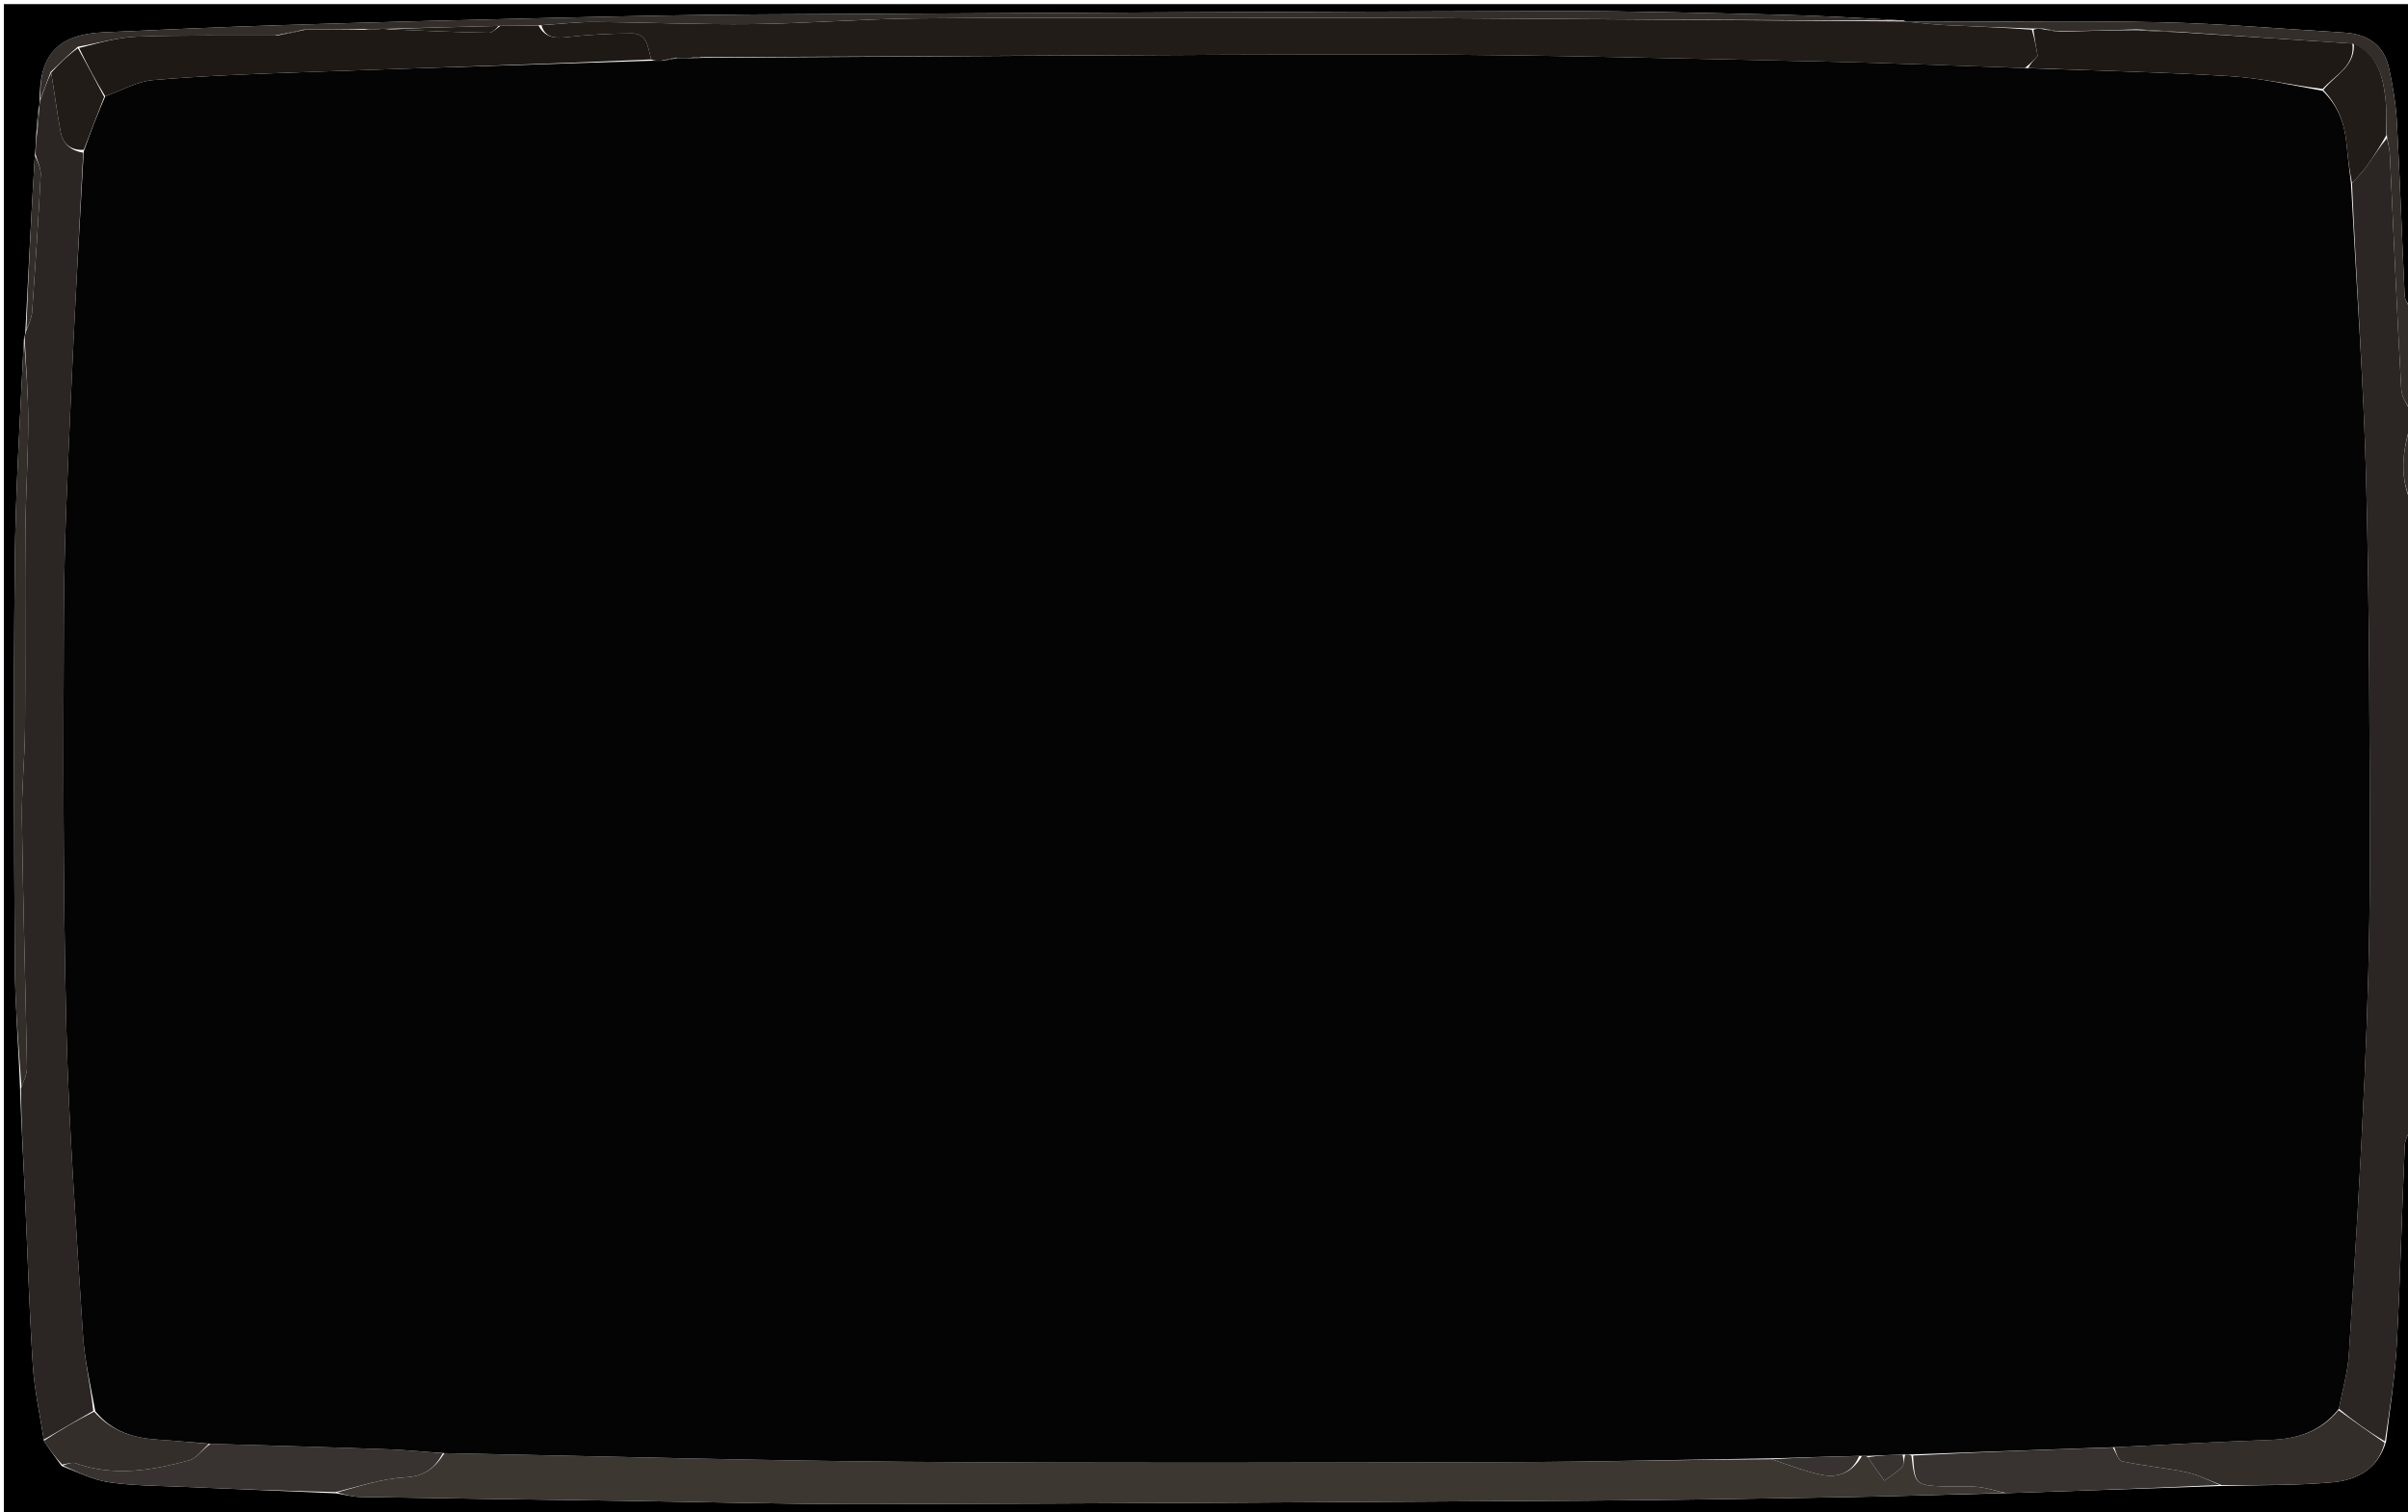
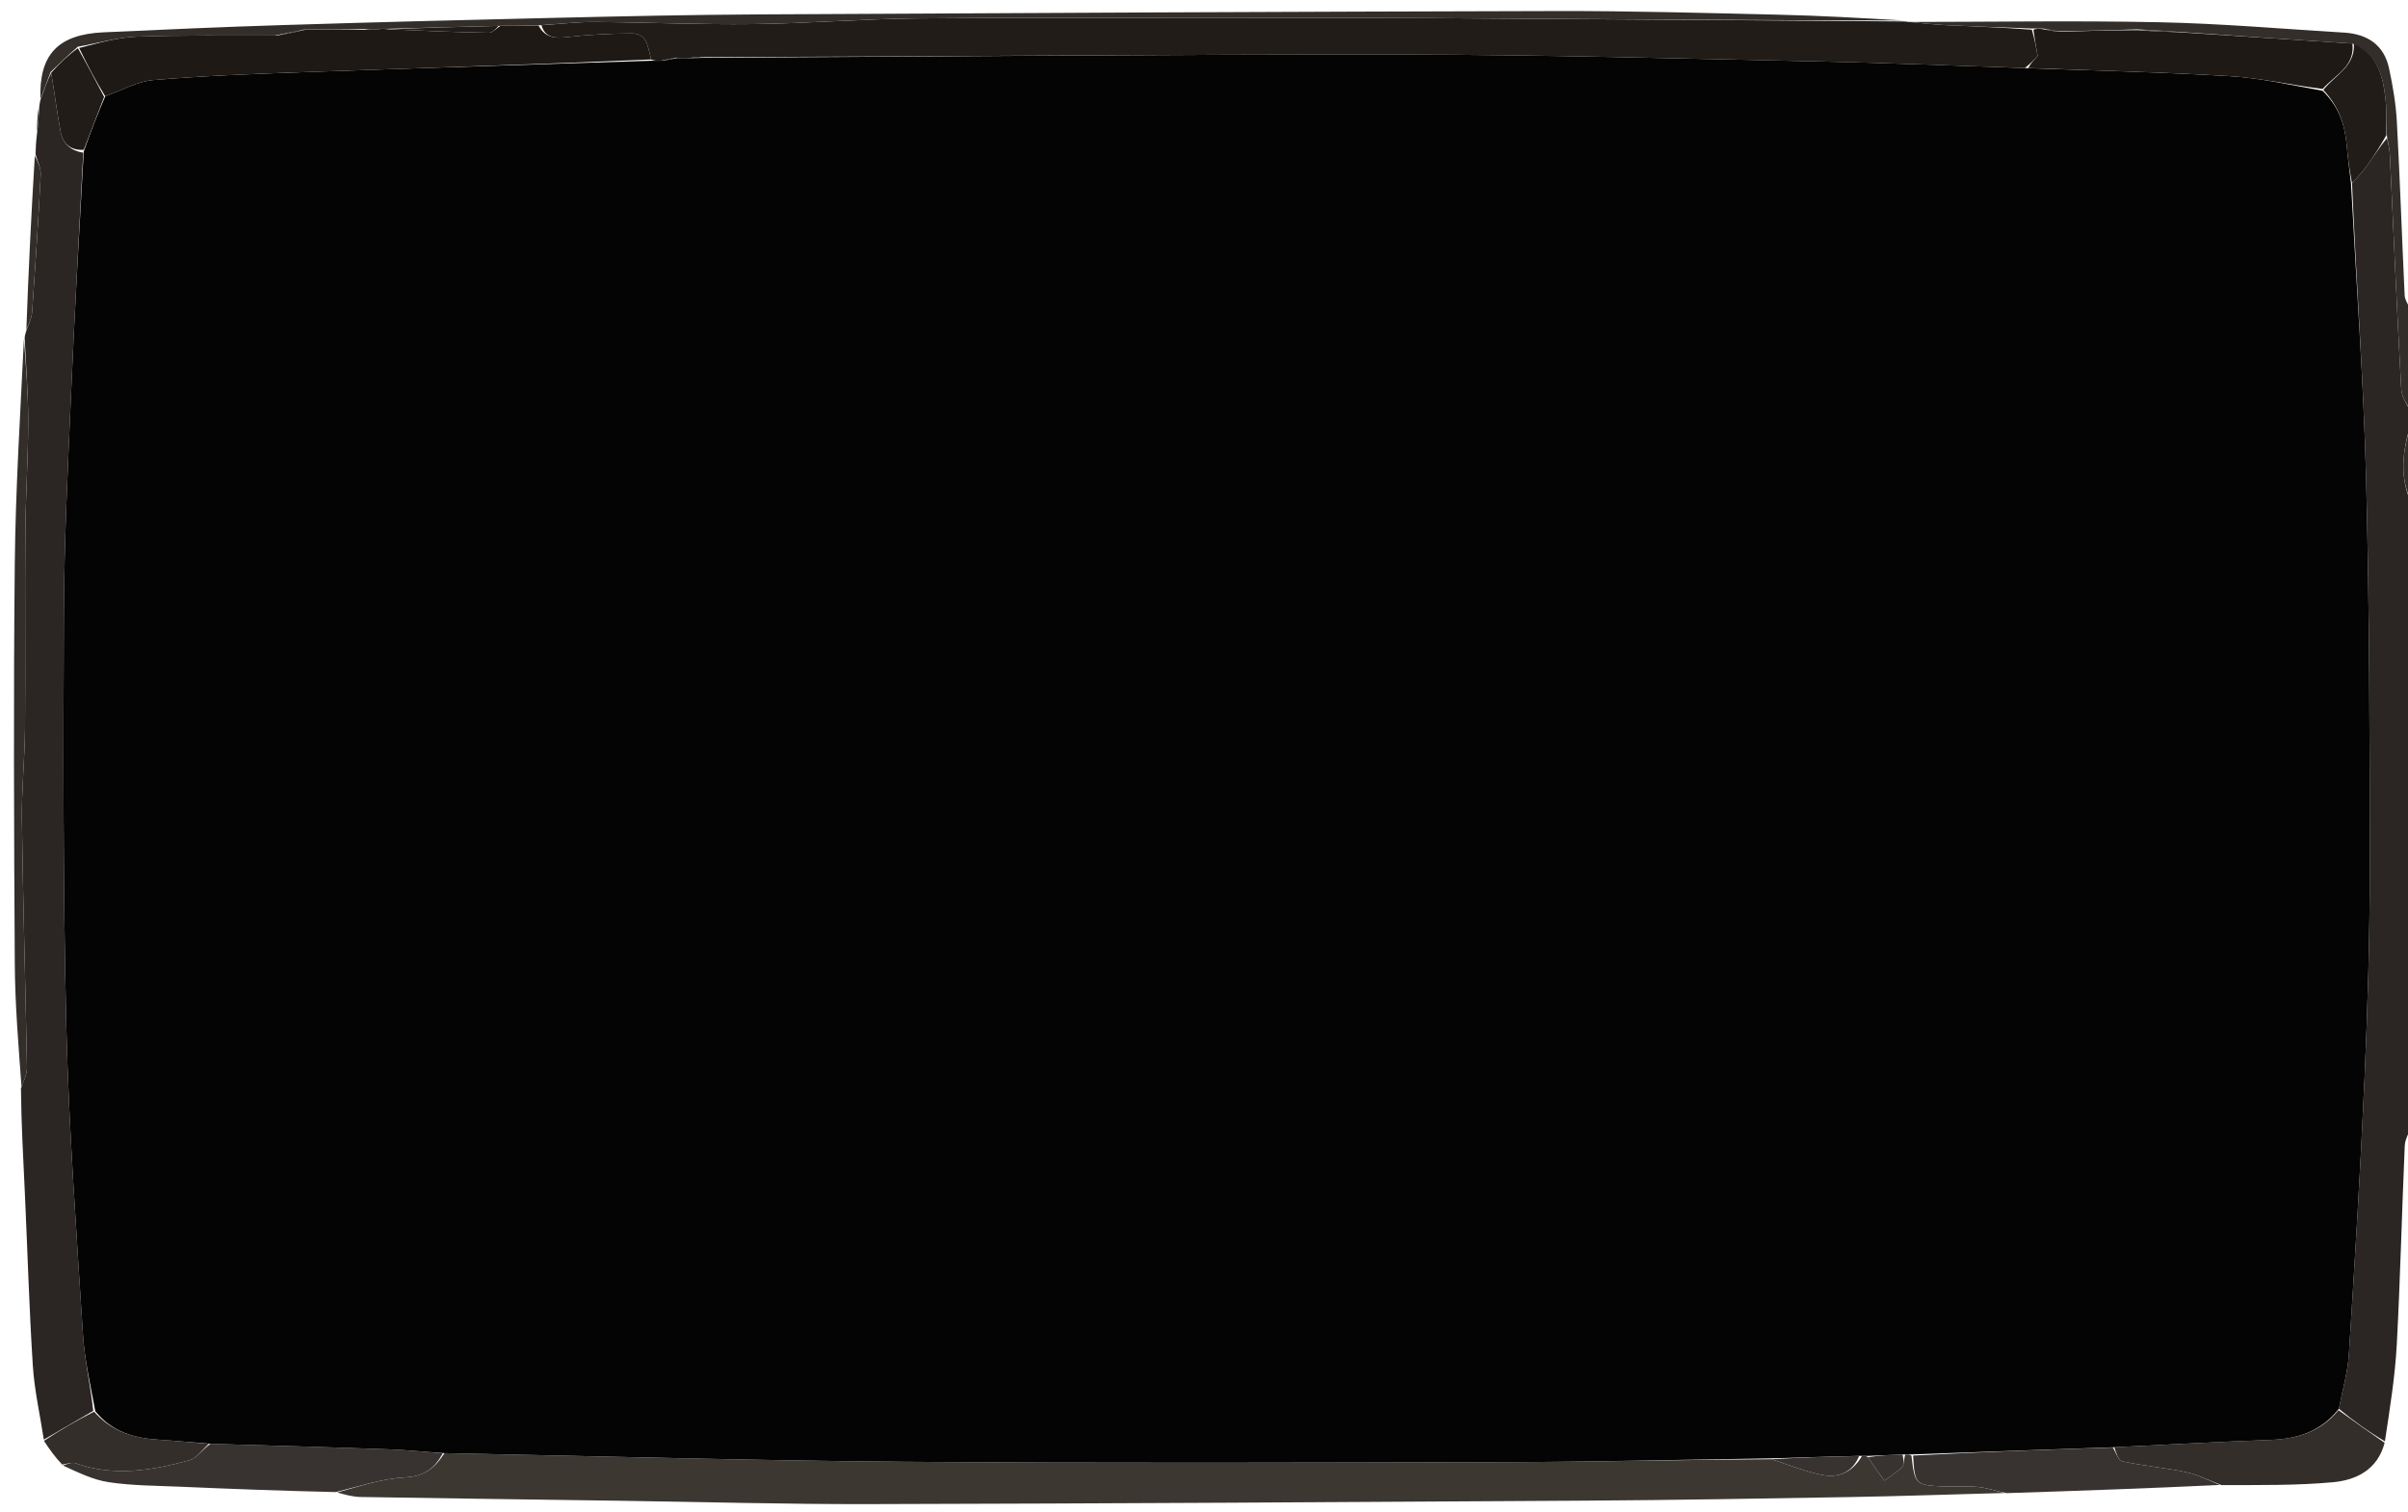
<svg xmlns="http://www.w3.org/2000/svg" version="1.1" id="Layer_1" x="0px" y="0px" width="100%" viewBox="0 0 669 420" enable-background="new 0 0 669 420" xml:space="preserve">
-   <path fill="#000000" opacity="1" stroke="none" d=" M670,313   C670,348.992 670,384.984 670,420.982   C447.057,420.988 224.115,420.988 1.086,420.988   C1.086,281.088 1.086,141.177 1.086,1.133   C224,1.133 447,1.133 670,1.133   C670,29.08 670,57.074 669.656,85.354   C668.88,84.433 668.125,83.24 668.067,82.015   C667.311,65.934 666.771,49.843 665.902,33.769   C665.635,28.836 664.778,23.897 663.752,19.053   C662.351,12.438 657.682,9.449 651.202,9.057   C634.146,8.026 617.098,6.54 600.026,6.183   C576.748,5.696 553.451,6.088 529.952,6.061   C529.741,6.019 529.314,5.97 528.958,5.71   C516.985,4.978 505.373,4.341 493.753,4.072   C473.298,3.598 452.837,3.02 432.38,3.067   C358.462,3.236 284.543,3.599 210.626,4.001   C191.703,4.104 172.78,4.528 153.861,4.963   C128.768,5.539 103.676,6.186 78.588,6.966   C61.983,7.481 45.385,8.214 28.789,8.976   C16.002,9.564 10.81,15.213 11.048,28.224   C10.965,28.999 10.927,29.443 10.689,30.228   C10.358,32.698 10.228,34.827 10.061,37.378   C9.975,39.495 9.927,41.189 9.676,43.246   C8.676,59.727 7.88,75.844 7.034,92.275   C6.941,93.01 6.897,93.43 6.646,94.222   C5.625,115.335 4.316,136.07 4.105,156.818   C3.729,193.773 3.885,230.737 4.107,267.695   C4.176,279.275 5.172,290.85 5.58,302.76   C5.914,312.491 6.461,321.886 6.897,331.287   C7.64,347.333 8.094,363.397 9.118,379.425   C9.56,386.326 11.122,393.156 12.211,400.359   C13.807,402.822 15.367,404.944 17.135,407.344   C21.627,409.083 25.813,411.201 30.218,411.855   C36.724,412.822 43.382,412.817 49.981,413.103   C64.33,413.724 78.683,414.268 93.44,414.95   C95.967,415.369 98.083,415.925 100.208,415.96   C124.328,416.356 148.449,416.67 172.57,417.012   C195.525,417.338 218.481,417.994 241.436,417.939   C307.867,417.779 374.298,417.391 440.728,416.974   C465.184,416.821 489.639,416.401 514.092,415.977   C528.387,415.728 542.676,415.23 557.437,414.889   C577.589,414.239 597.272,413.544 617.424,412.894   C627.998,412.632 638.144,412.782 648.191,411.856   C654.799,411.247 660.618,408.229 662.899,400.611   C663.978,391.315 665.41,382.446 665.887,373.526   C666.869,355.131 667.293,336.707 668.101,318.301   C668.18,316.51 669.341,314.766 670,313  z" />
-   <path fill="#2B2623" opacity="1" stroke="none" d=" M670,312.531   C669.341,314.766 668.18,316.51 668.101,318.301   C667.293,336.707 666.869,355.131 665.887,373.526   C665.41,382.446 663.978,391.315 662.581,400.496   C658.017,397.803 653.85,394.82 649.786,391.451   C650.812,386.163 652.255,381.295 652.571,376.356   C654.206,350.775 655.788,325.187 656.925,299.581   C657.797,279.96 658.386,260.308 658.382,240.669   C658.374,204.882 658.289,169.083 657.366,133.311   C656.659,105.869 654.616,78.461 653.445,50.869   C654.998,49.195 656.379,47.766 657.524,46.168   C659.432,43.502 661.189,40.727 663.147,38.386   C663.509,40.077 663.875,41.373 663.938,42.684   C664.986,64.526 665.916,86.374 667.131,108.207   C667.259,110.517 669.005,112.738 670,115   C670,115.75 670,116.5 669.744,117.898   C667.311,125.753 666.687,132.924 670,140   C670,197.354 670,254.708 670,312.531  z" />
-   <path fill="#332E2A" opacity="1" stroke="none" d=" M670,114.531   C669.005,112.738 667.259,110.517 667.131,108.207   C665.916,86.374 664.986,64.526 663.938,42.684   C663.875,41.373 663.509,40.077 663.142,37.923   C662.938,33.942 663.101,30.787 662.767,27.685   C662.08,21.297 660.625,15.225 653.551,12.104   C637.103,11.007 621.075,9.972 604.659,8.812   C600.864,8.513 597.457,8.338 593.612,8.159   C586.152,8.383 579.13,8.61 571.777,8.714   C570.294,8.378 569.143,8.164 567.617,7.941   C566.493,7.933 565.744,7.935 564.548,7.922   C556.376,7.616 548.646,7.377 540.923,7.008   C537.33,6.837 533.749,6.412 530.163,6.103   C553.451,6.088 576.748,5.696 600.026,6.183   C617.098,6.54 634.146,8.026 651.202,9.057   C657.682,9.449 662.351,12.438 663.752,19.053   C664.778,23.897 665.635,28.836 665.902,33.769   C666.771,49.843 667.311,65.934 668.067,82.015   C668.125,83.24 668.88,84.433 669.656,85.82   C670,95.354 670,104.708 670,114.531  z" />
-   <path fill="#332E2A" opacity="1" stroke="none" d=" M670,139.531   C666.687,132.924 667.311,125.753 669.744,118.273   C670,125.021 670,132.042 670,139.531  z" />
-   <path fill="#3C3731" opacity="1" stroke="none" d=" M556.968,414.844   C542.676,415.23 528.387,415.728 514.092,415.977   C489.639,416.401 465.184,416.821 440.728,416.974   C374.298,417.391 307.867,417.779 241.436,417.939   C218.481,417.994 195.525,417.338 172.57,417.012   C148.449,416.67 124.328,416.356 100.208,415.96   C98.083,415.925 95.967,415.369 93.679,414.698   C99.858,412.984 106.163,410.848 112.563,410.512   C117.875,410.234 120.773,407.982 123.486,403.783   C166.397,404.592 208.838,405.847 251.285,406.175   C307.056,406.606 362.832,406.419 418.605,406.273   C443.075,406.209 467.543,405.592 492.247,405.464   C497.024,407.106 501.494,408.863 506.129,409.812   C510.741,410.756 514.657,409.12 517.276,404.593   C518.057,404.547 518.506,404.544 518.985,404.895   C520.519,407.303 522.022,409.358 523.524,411.413   C525.201,410.15 527.059,409.057 528.472,407.547   C529.11,406.865 528.863,405.354 529.345,404.187   C530.111,404.161 530.55,404.167 531.051,404.502   C531.986,412.485 532.139,412.674 539.945,413.031   C543.098,413.175 546.283,412.859 549.414,413.16   C551.963,413.405 554.452,414.26 556.968,414.844  z" />
-   <path fill="#2B2623" opacity="1" stroke="none" d=" M12.176,400.019   C11.122,393.156 9.56,386.326 9.118,379.425   C8.094,363.397 7.64,347.333 6.897,331.287   C6.461,321.886 5.914,312.491 5.821,302.448   C6.672,300.09 7.532,298.369 7.501,296.665   C7.079,273.719 6.398,250.777 6.091,227.829   C5.977,219.362 6.884,210.886 6.952,202.411   C7.098,184.301 6.898,166.189 7.042,148.079   C7.124,137.773 7.823,127.47 7.836,117.166   C7.845,109.395 7.205,101.623 6.853,93.851   C6.897,93.43 6.941,93.01 7.271,92.002   C8.029,89.859 8.811,88.323 8.922,86.74   C9.818,74.016 10.662,61.287 11.311,48.548   C11.406,46.689 10.384,44.773 9.879,42.883   C9.927,41.189 9.975,39.495 10.285,37.133   C10.661,34.272 10.775,32.08 10.889,29.887   C10.927,29.443 10.965,28.999 11.188,27.909   C12.269,24.844 13.164,22.425 14.22,20.209   C15.187,25.86 15.825,31.341 16.865,36.744   C17.481,39.947 19.682,41.871 23.128,42.437   C21.977,65.005 20.701,87.096 19.75,109.202   C18.863,129.824 17.826,150.459 17.734,171.092   C17.565,209.05 17.51,247.023 18.421,284.965   C19.109,313.574 21.24,342.154 23.04,370.728   C23.486,377.82 25.136,384.836 25.905,392.03   C21.11,394.789 16.643,397.404 12.176,400.019  z" />
-   <path fill="#211C17" opacity="1" stroke="none" d=" M529.952,6.061   C533.749,6.412 537.33,6.837 540.923,7.008   C548.646,7.377 556.376,7.616 564.489,8.252   C565.279,10.863 565.682,13.13 566.111,15.542   C565.186,16.539 564.102,17.709 562.551,18.894   C543.124,18.281 524.168,17.459 505.202,17.066   C466.755,16.269 428.303,15.201 389.852,15.158   C324.907,15.086 259.962,15.725 194.856,15.89   C193.792,15.832 192.888,15.949 191.595,16.083   C190.17,16.11 189.133,16.121 187.82,16.028   C186.372,16.242 185.198,16.559 183.647,16.882   C182.513,16.885 181.756,16.882 180.91,16.518   C179.999,13.157 179.861,9.293 175.614,9.298   C169.544,9.305 163.445,9.634 157.415,10.323   C154.036,10.709 151.467,10.468 150.425,7.012   C155.66,6.659 160.475,6.08 165.286,6.112   C179.93,6.209 194.575,6.865 209.213,6.693   C224.346,6.515 239.467,5.283 254.6,5.117   C280.728,4.83 306.861,5.004 332.992,4.999   C354.644,4.994 376.296,4.914 397.947,5.037   C441.737,5.287 485.525,5.652 529.314,5.97   C529.314,5.97 529.741,6.019 529.952,6.061  z" />
-   <path fill="#332E2A" opacity="1" stroke="none" d=" M528.958,5.71   C485.525,5.652 441.737,5.287 397.947,5.037   C376.296,4.914 354.644,4.994 332.992,4.999   C306.861,5.004 280.728,4.83 254.6,5.117   C239.467,5.283 224.346,6.515 209.213,6.693   C194.575,6.865 179.93,6.209 165.286,6.112   C160.475,6.08 155.66,6.659 150.015,7.016   C145.781,7.124 142.38,7.174 138.514,7.191   C128.034,7.44 118.019,7.723 107.669,8.005   C106.888,8.011 106.441,8.017 105.579,8.012   C103.782,8.021 102.399,8.042 100.548,8.06   C95.031,8.116 89.983,8.175 84.527,8.203   C81.687,8.745 79.252,9.319 76.379,9.878   C63.323,9.926 50.697,9.719 38.096,10.178   C32.696,10.375 27.346,11.96 21.624,12.988   C18.869,15.377 16.464,17.692 14.06,20.007   C13.164,22.425 12.269,24.844 11.233,27.578   C10.81,15.213 16.002,9.564 28.789,8.976   C45.385,8.214 61.983,7.481 78.588,6.966   C103.676,6.186 128.768,5.539 153.861,4.963   C172.78,4.528 191.703,4.104 210.626,4.001   C284.543,3.599 358.462,3.236 432.38,3.067   C452.837,3.02 473.298,3.598 493.753,4.072   C505.373,4.341 516.985,4.978 528.958,5.71  z" />
-   <path fill="#383330" opacity="1" stroke="none" d=" M123.02,403.815   C120.773,407.982 117.875,410.234 112.563,410.512   C106.163,410.848 99.858,412.984 93.272,414.592   C78.683,414.268 64.33,413.724 49.981,413.103   C43.382,412.817 36.724,412.822 30.218,411.855   C25.813,411.201 21.627,409.083 17.48,407.222   C18.755,406.726 20.03,406.24 21.008,406.588   C31.636,410.377 42.152,408.588 52.538,405.783   C54.626,405.22 56.209,402.785 58.489,401.185   C75.361,401.668 91.769,402.131 108.172,402.723   C113.128,402.902 118.071,403.441 123.02,403.815  z" />
-   <path fill="#332E2A" opacity="1" stroke="none" d=" M649.682,391.837   C653.85,394.82 658.017,397.803 662.503,400.901   C660.618,408.229 654.799,411.247 648.191,411.856   C638.144,412.782 627.998,412.632 617.195,412.662   C613.44,411.244 610.467,409.705 607.31,409.048   C601.461,407.831 595.466,407.308 589.626,406.056   C588.518,405.818 587.848,403.538 587.41,402.136   C602.127,401.401 616.405,400.617 630.693,400.104   C638.196,399.834 644.778,397.87 649.682,391.837  z" />
-   <path fill="#383330" opacity="1" stroke="none" d=" M586.975,402.2   C587.848,403.538 588.518,405.818 589.626,406.056   C595.466,407.308 601.461,407.831 607.31,409.048   C610.467,409.705 613.44,411.244 616.725,412.617   C597.272,413.544 577.589,414.239 557.437,414.889   C554.452,414.26 551.963,413.405 549.414,413.16   C546.283,412.859 543.098,413.175 539.945,413.031   C532.139,412.674 531.986,412.485 531.505,404.446   C550.256,403.441 568.615,402.82 586.975,402.2  z" />
-   <path fill="#332E2A" opacity="1" stroke="none" d=" M6.646,94.222   C7.205,101.623 7.845,109.395 7.836,117.166   C7.823,127.47 7.124,137.773 7.042,148.079   C6.898,166.189 7.098,184.301 6.952,202.411   C6.884,210.886 5.977,219.362 6.091,227.829   C6.398,250.777 7.079,273.719 7.501,296.665   C7.532,298.369 6.672,300.09 5.985,302.115   C5.172,290.85 4.176,279.275 4.107,267.695   C3.885,230.737 3.729,193.773 4.105,156.818   C4.316,136.07 5.625,115.335 6.646,94.222  z" />
-   <path fill="#332E2A" opacity="1" stroke="none" d=" M58.024,401.214   C56.209,402.785 54.626,405.22 52.538,405.783   C42.152,408.588 31.636,410.377 21.008,406.588   C20.03,406.24 18.755,406.726 17.272,406.945   C15.367,404.944 13.807,402.822 12.211,400.359   C16.643,397.404 21.11,394.789 26.142,392.254   C31.204,397.971 37.422,399.634 44.242,400.049   C48.843,400.329 53.43,400.818 58.024,401.214  z" />
-   <path fill="#332E2A" opacity="1" stroke="none" d=" M9.676,43.246   C10.384,44.773 11.406,46.689 11.311,48.548   C10.662,61.287 9.818,74.016 8.922,86.74   C8.811,88.323 8.029,89.859 7.32,91.689   C7.88,75.844 8.676,59.727 9.676,43.246  z" />
-   <path fill="#332E2A" opacity="1" stroke="none" d=" M10.689,30.228   C10.775,32.08 10.661,34.272 10.323,36.71   C10.228,34.827 10.358,32.698 10.689,30.228  z" />
-   <path fill="#040404" opacity="1" stroke="none" d=" M58.49,401.185   C53.43,400.818 48.843,400.329 44.242,400.049   C37.422,399.634 31.204,397.971 26.47,392.111   C25.136,384.836 23.486,377.82 23.04,370.728   C21.24,342.154 19.109,313.574 18.421,284.965   C17.51,247.023 17.565,209.05 17.734,171.092   C17.826,150.459 18.863,129.824 19.75,109.202   C20.701,87.096 21.977,65.005 23.261,42.091   C25.25,36.491 27.09,31.707 29.24,26.763   C33.891,25.089 38.149,22.617 42.584,22.241   C56.312,21.076 70.102,20.553 83.878,20.063   C116.249,18.914 148.626,17.929 181,16.878   C181.756,16.882 182.513,16.885 183.992,16.875   C185.842,16.617 186.969,16.374 188.096,16.131   C189.133,16.121 190.17,16.11 191.844,16.149   C193.327,16.154 194.172,16.11 195.017,16.065   C259.962,15.725 324.907,15.086 389.852,15.158   C428.303,15.201 466.755,16.269 505.202,17.066   C524.168,17.459 543.124,18.281 563.013,18.925   C582.501,19.64 601.079,20.04 619.612,21.173   C628.142,21.694 636.584,23.649 645.263,25.226   C649.678,29.476 651.445,34.521 651.95,40.16   C652.275,43.793 652.756,47.412 653.166,51.038   C654.616,78.461 656.659,105.869 657.366,133.311   C658.289,169.083 658.374,204.882 658.382,240.669   C658.386,260.308 657.797,279.96 656.925,299.581   C655.788,325.187 654.206,350.775 652.571,376.356   C652.255,381.295 650.812,386.163 649.786,391.451   C644.778,397.87 638.196,399.834 630.693,400.104   C616.405,400.617 602.127,401.401 587.41,402.136   C568.615,402.82 550.256,403.441 531.442,404.118   C530.55,404.167 530.111,404.161 528.889,404.149   C525.055,404.275 522.005,404.409 518.954,404.542   C518.506,404.544 518.057,404.547 516.846,404.53   C508.059,404.748 500.035,404.987 492.012,405.225   C467.543,405.592 443.075,406.209 418.605,406.273   C362.832,406.419 307.056,406.606 251.285,406.175   C208.838,405.847 166.397,404.592 123.486,403.783   C118.071,403.441 113.128,402.902 108.172,402.723   C91.769,402.131 75.361,401.668 58.49,401.185  z" />
-   <path fill="#211C17" opacity="1" stroke="none" d=" M653.445,50.869   C652.756,47.412 652.275,43.793 651.95,40.16   C651.445,34.521 649.678,29.476 645.483,24.986   C648.859,20.737 654.309,18.441 653.971,12.165   C660.625,15.225 662.08,21.297 662.767,27.685   C663.101,30.787 662.938,33.942 663.005,37.535   C661.189,40.727 659.432,43.502 657.524,46.168   C656.379,47.766 654.998,49.195 653.445,50.869  z" />
-   <path fill="#1E1915" opacity="1" stroke="none" d=" M653.551,12.104   C654.309,18.441 648.859,20.737 645.286,24.715   C636.584,23.649 628.142,21.694 619.612,21.173   C601.079,20.04 582.501,19.64 563.479,18.91   C564.102,17.709 565.186,16.539 566.111,15.542   C565.682,13.13 565.279,10.863 564.935,8.266   C565.744,7.935 566.493,7.933 567.815,8.152   C569.628,8.527 570.868,8.682 572.109,8.838   C579.13,8.61 586.152,8.383 593.883,8.379   C598.077,8.714 601.562,8.825 605.047,8.936   C621.075,9.972 637.103,11.007 653.551,12.104  z" />
-   <path fill="#211C17" opacity="1" stroke="none" d=" M604.659,8.812   C601.562,8.825 598.077,8.714 594.321,8.383   C597.457,8.338 600.864,8.513 604.659,8.812  z" />
-   <path fill="#211C17" opacity="1" stroke="none" d=" M571.777,8.714   C570.868,8.682 569.628,8.527 568.189,8.161   C569.143,8.164 570.294,8.378 571.777,8.714  z" />
-   <path fill="#383330" opacity="1" stroke="none" d=" M492.247,405.464   C500.035,404.987 508.059,404.748 516.513,404.573   C514.657,409.12 510.741,410.756 506.129,409.812   C501.494,408.863 497.024,407.106 492.247,405.464  z" />
-   <path fill="#383330" opacity="1" stroke="none" d=" M518.985,404.895   C522.005,404.409 525.055,404.275 528.562,404.181   C528.863,405.354 529.11,406.865 528.472,407.547   C527.059,409.057 525.201,410.15 523.524,411.413   C522.022,409.358 520.519,407.303 518.985,404.895  z" />
-   <path fill="#211C17" opacity="1" stroke="none" d=" M28.929,26.923   C27.09,31.707 25.25,36.491 23.278,41.621   C19.682,41.871 17.481,39.947 16.865,36.744   C15.825,31.341 15.187,25.86 14.22,20.209   C16.464,17.692 18.869,15.377 21.64,13.4   C24.314,18.134 26.621,22.528 28.929,26.923  z" />
-   <path fill="#1E1915" opacity="1" stroke="none" d=" M29.24,26.763   C26.621,22.528 24.314,18.134 21.99,13.327   C27.346,11.96 32.696,10.375 38.096,10.178   C50.697,9.719 63.323,9.926 76.811,9.895   C80.1,9.363 82.517,8.798 84.934,8.234   C89.983,8.175 95.031,8.116 100.76,8.264   C102.958,8.323 104.476,8.173 105.995,8.023   C106.441,8.017 106.888,8.011 108.059,8.137   C117.781,8.577 126.778,8.952 135.779,9.099   C136.835,9.117 137.912,7.88 138.979,7.224   C142.38,7.174 145.781,7.124 149.593,7.07   C151.467,10.468 154.036,10.709 157.415,10.323   C163.445,9.634 169.544,9.305 175.614,9.298   C179.861,9.293 179.999,13.157 180.91,16.518   C148.626,17.929 116.249,18.914 83.878,20.063   C70.102,20.553 56.312,21.076 42.584,22.241   C38.149,22.617 33.891,25.089 29.24,26.763  z" />
-   <path fill="#1E1915" opacity="1" stroke="none" d=" M194.856,15.89   C194.172,16.11 193.327,16.154 192.233,16.132   C192.888,15.949 193.792,15.832 194.856,15.89  z" />
-   <path fill="#1E1915" opacity="1" stroke="none" d=" M187.82,16.028   C186.969,16.374 185.842,16.617 184.37,16.867   C185.198,16.559 186.372,16.242 187.82,16.028  z" />
-   <path fill="#211C17" opacity="1" stroke="none" d=" M138.514,7.191   C137.912,7.88 136.835,9.117 135.779,9.099   C126.778,8.952 117.781,8.577 108.394,8.138   C118.019,7.723 128.034,7.44 138.514,7.191  z" />
-   <path fill="#211C17" opacity="1" stroke="none" d=" M84.527,8.203   C82.517,8.798 80.1,9.363 77.25,9.91   C79.252,9.319 81.687,8.745 84.527,8.203  z" />
-   <path fill="#211C17" opacity="1" stroke="none" d=" M105.579,8.012   C104.476,8.173 102.958,8.323 101.228,8.268   C102.399,8.042 103.782,8.021 105.579,8.012  z" />
+   <defs id="defs126" />
+   <path fill="#2B2623" opacity="1" stroke="none" d=" M670,312.531   C669.341,314.766 668.18,316.51 668.101,318.301   C667.293,336.707 666.869,355.131 665.887,373.526   C665.41,382.446 663.978,391.315 662.581,400.496   C658.017,397.803 653.85,394.82 649.786,391.451   C650.812,386.163 652.255,381.295 652.571,376.356   C654.206,350.775 655.788,325.187 656.925,299.581   C657.797,279.96 658.386,260.308 658.382,240.669   C658.374,204.882 658.289,169.083 657.366,133.311   C656.659,105.869 654.616,78.461 653.445,50.869   C654.998,49.195 656.379,47.766 657.524,46.168   C659.432,43.502 661.189,40.727 663.147,38.386   C663.509,40.077 663.875,41.373 663.938,42.684   C664.986,64.526 665.916,86.374 667.131,108.207   C667.259,110.517 669.005,112.738 670,115   C670,115.75 670,116.5 669.744,117.898   C667.311,125.753 666.687,132.924 670,140   C670,197.354 670,254.708 670,312.531  z" id="path67" />
+   <path fill="#332E2A" opacity="1" stroke="none" d=" M670,114.531   C669.005,112.738 667.259,110.517 667.131,108.207   C665.916,86.374 664.986,64.526 663.938,42.684   C663.875,41.373 663.509,40.077 663.142,37.923   C662.938,33.942 663.101,30.787 662.767,27.685   C662.08,21.297 660.625,15.225 653.551,12.104   C637.103,11.007 621.075,9.972 604.659,8.812   C600.864,8.513 597.457,8.338 593.612,8.159   C586.152,8.383 579.13,8.61 571.777,8.714   C570.294,8.378 569.143,8.164 567.617,7.941   C566.493,7.933 565.744,7.935 564.548,7.922   C556.376,7.616 548.646,7.377 540.923,7.008   C537.33,6.837 533.749,6.412 530.163,6.103   C553.451,6.088 576.748,5.696 600.026,6.183   C617.098,6.54 634.146,8.026 651.202,9.057   C657.682,9.449 662.351,12.438 663.752,19.053   C664.778,23.897 665.635,28.836 665.902,33.769   C666.771,49.843 667.311,65.934 668.067,82.015   C668.125,83.24 668.88,84.433 669.656,85.82   C670,95.354 670,104.708 670,114.531  z" id="path69" />
+   <path fill="#332E2A" opacity="1" stroke="none" d=" M670,139.531   C666.687,132.924 667.311,125.753 669.744,118.273   C670,125.021 670,132.042 670,139.531  z" id="path71" />
+   <path fill="#3C3731" opacity="1" stroke="none" d=" M556.968,414.844   C542.676,415.23 528.387,415.728 514.092,415.977   C489.639,416.401 465.184,416.821 440.728,416.974   C374.298,417.391 307.867,417.779 241.436,417.939   C218.481,417.994 195.525,417.338 172.57,417.012   C148.449,416.67 124.328,416.356 100.208,415.96   C98.083,415.925 95.967,415.369 93.679,414.698   C99.858,412.984 106.163,410.848 112.563,410.512   C117.875,410.234 120.773,407.982 123.486,403.783   C166.397,404.592 208.838,405.847 251.285,406.175   C307.056,406.606 362.832,406.419 418.605,406.273   C443.075,406.209 467.543,405.592 492.247,405.464   C497.024,407.106 501.494,408.863 506.129,409.812   C510.741,410.756 514.657,409.12 517.276,404.593   C518.057,404.547 518.506,404.544 518.985,404.895   C520.519,407.303 522.022,409.358 523.524,411.413   C525.201,410.15 527.059,409.057 528.472,407.547   C529.11,406.865 528.863,405.354 529.345,404.187   C530.111,404.161 530.55,404.167 531.051,404.502   C531.986,412.485 532.139,412.674 539.945,413.031   C543.098,413.175 546.283,412.859 549.414,413.16   C551.963,413.405 554.452,414.26 556.968,414.844  z" id="path73" />
+   <path fill="#2B2623" opacity="1" stroke="none" d=" M12.176,400.019   C11.122,393.156 9.56,386.326 9.118,379.425   C8.094,363.397 7.64,347.333 6.897,331.287   C6.461,321.886 5.914,312.491 5.821,302.448   C6.672,300.09 7.532,298.369 7.501,296.665   C7.079,273.719 6.398,250.777 6.091,227.829   C5.977,219.362 6.884,210.886 6.952,202.411   C7.098,184.301 6.898,166.189 7.042,148.079   C7.124,137.773 7.823,127.47 7.836,117.166   C7.845,109.395 7.205,101.623 6.853,93.851   C6.897,93.43 6.941,93.01 7.271,92.002   C8.029,89.859 8.811,88.323 8.922,86.74   C9.818,74.016 10.662,61.287 11.311,48.548   C11.406,46.689 10.384,44.773 9.879,42.883   C9.927,41.189 9.975,39.495 10.285,37.133   C10.661,34.272 10.775,32.08 10.889,29.887   C10.927,29.443 10.965,28.999 11.188,27.909   C12.269,24.844 13.164,22.425 14.22,20.209   C15.187,25.86 15.825,31.341 16.865,36.744   C17.481,39.947 19.682,41.871 23.128,42.437   C21.977,65.005 20.701,87.096 19.75,109.202   C18.863,129.824 17.826,150.459 17.734,171.092   C17.565,209.05 17.51,247.023 18.421,284.965   C19.109,313.574 21.24,342.154 23.04,370.728   C23.486,377.82 25.136,384.836 25.905,392.03   C21.11,394.789 16.643,397.404 12.176,400.019  z" id="path75" />
+   <path fill="#211C17" opacity="1" stroke="none" d=" M529.952,6.061   C533.749,6.412 537.33,6.837 540.923,7.008   C548.646,7.377 556.376,7.616 564.489,8.252   C565.279,10.863 565.682,13.13 566.111,15.542   C565.186,16.539 564.102,17.709 562.551,18.894   C543.124,18.281 524.168,17.459 505.202,17.066   C466.755,16.269 428.303,15.201 389.852,15.158   C324.907,15.086 259.962,15.725 194.856,15.89   C193.792,15.832 192.888,15.949 191.595,16.083   C190.17,16.11 189.133,16.121 187.82,16.028   C186.372,16.242 185.198,16.559 183.647,16.882   C182.513,16.885 181.756,16.882 180.91,16.518   C179.999,13.157 179.861,9.293 175.614,9.298   C169.544,9.305 163.445,9.634 157.415,10.323   C154.036,10.709 151.467,10.468 150.425,7.012   C155.66,6.659 160.475,6.08 165.286,6.112   C179.93,6.209 194.575,6.865 209.213,6.693   C224.346,6.515 239.467,5.283 254.6,5.117   C280.728,4.83 306.861,5.004 332.992,4.999   C354.644,4.994 376.296,4.914 397.947,5.037   C441.737,5.287 485.525,5.652 529.314,5.97   C529.314,5.97 529.741,6.019 529.952,6.061  z" id="path77" />
+   <path fill="#332E2A" opacity="1" stroke="none" d=" M528.958,5.71   C485.525,5.652 441.737,5.287 397.947,5.037   C376.296,4.914 354.644,4.994 332.992,4.999   C306.861,5.004 280.728,4.83 254.6,5.117   C239.467,5.283 224.346,6.515 209.213,6.693   C194.575,6.865 179.93,6.209 165.286,6.112   C160.475,6.08 155.66,6.659 150.015,7.016   C145.781,7.124 142.38,7.174 138.514,7.191   C128.034,7.44 118.019,7.723 107.669,8.005   C106.888,8.011 106.441,8.017 105.579,8.012   C103.782,8.021 102.399,8.042 100.548,8.06   C95.031,8.116 89.983,8.175 84.527,8.203   C81.687,8.745 79.252,9.319 76.379,9.878   C63.323,9.926 50.697,9.719 38.096,10.178   C32.696,10.375 27.346,11.96 21.624,12.988   C18.869,15.377 16.464,17.692 14.06,20.007   C13.164,22.425 12.269,24.844 11.233,27.578   C10.81,15.213 16.002,9.564 28.789,8.976   C45.385,8.214 61.983,7.481 78.588,6.966   C103.676,6.186 128.768,5.539 153.861,4.963   C172.78,4.528 191.703,4.104 210.626,4.001   C284.543,3.599 358.462,3.236 432.38,3.067   C452.837,3.02 473.298,3.598 493.753,4.072   C505.373,4.341 516.985,4.978 528.958,5.71  z" id="path79" />
+   <path fill="#383330" opacity="1" stroke="none" d=" M123.02,403.815   C120.773,407.982 117.875,410.234 112.563,410.512   C106.163,410.848 99.858,412.984 93.272,414.592   C78.683,414.268 64.33,413.724 49.981,413.103   C43.382,412.817 36.724,412.822 30.218,411.855   C25.813,411.201 21.627,409.083 17.48,407.222   C18.755,406.726 20.03,406.24 21.008,406.588   C31.636,410.377 42.152,408.588 52.538,405.783   C54.626,405.22 56.209,402.785 58.489,401.185   C75.361,401.668 91.769,402.131 108.172,402.723   C113.128,402.902 118.071,403.441 123.02,403.815  z" id="path81" />
+   <path fill="#332E2A" opacity="1" stroke="none" d=" M649.682,391.837   C653.85,394.82 658.017,397.803 662.503,400.901   C660.618,408.229 654.799,411.247 648.191,411.856   C638.144,412.782 627.998,412.632 617.195,412.662   C613.44,411.244 610.467,409.705 607.31,409.048   C601.461,407.831 595.466,407.308 589.626,406.056   C588.518,405.818 587.848,403.538 587.41,402.136   C602.127,401.401 616.405,400.617 630.693,400.104   C638.196,399.834 644.778,397.87 649.682,391.837  z" id="path83" />
+   <path fill="#383330" opacity="1" stroke="none" d=" M586.975,402.2   C587.848,403.538 588.518,405.818 589.626,406.056   C595.466,407.308 601.461,407.831 607.31,409.048   C610.467,409.705 613.44,411.244 616.725,412.617   C597.272,413.544 577.589,414.239 557.437,414.889   C554.452,414.26 551.963,413.405 549.414,413.16   C546.283,412.859 543.098,413.175 539.945,413.031   C532.139,412.674 531.986,412.485 531.505,404.446   C550.256,403.441 568.615,402.82 586.975,402.2  z" id="path85" />
+   <path fill="#332E2A" opacity="1" stroke="none" d=" M6.646,94.222   C7.205,101.623 7.845,109.395 7.836,117.166   C7.823,127.47 7.124,137.773 7.042,148.079   C6.898,166.189 7.098,184.301 6.952,202.411   C6.884,210.886 5.977,219.362 6.091,227.829   C6.398,250.777 7.079,273.719 7.501,296.665   C7.532,298.369 6.672,300.09 5.985,302.115   C5.172,290.85 4.176,279.275 4.107,267.695   C3.885,230.737 3.729,193.773 4.105,156.818   C4.316,136.07 5.625,115.335 6.646,94.222  z" id="path87" />
+   <path fill="#332E2A" opacity="1" stroke="none" d=" M58.024,401.214   C56.209,402.785 54.626,405.22 52.538,405.783   C42.152,408.588 31.636,410.377 21.008,406.588   C20.03,406.24 18.755,406.726 17.272,406.945   C15.367,404.944 13.807,402.822 12.211,400.359   C16.643,397.404 21.11,394.789 26.142,392.254   C31.204,397.971 37.422,399.634 44.242,400.049   C48.843,400.329 53.43,400.818 58.024,401.214  z" id="path89" />
+   <path fill="#332E2A" opacity="1" stroke="none" d=" M9.676,43.246   C10.384,44.773 11.406,46.689 11.311,48.548   C10.662,61.287 9.818,74.016 8.922,86.74   C8.811,88.323 8.029,89.859 7.32,91.689   C7.88,75.844 8.676,59.727 9.676,43.246  z" id="path91" />
+   <path fill="#332E2A" opacity="1" stroke="none" d=" M10.689,30.228   C10.775,32.08 10.661,34.272 10.323,36.71   C10.228,34.827 10.358,32.698 10.689,30.228  z" id="path93" />
+   <path fill="#040404" opacity="1" stroke="none" d=" M58.49,401.185   C53.43,400.818 48.843,400.329 44.242,400.049   C37.422,399.634 31.204,397.971 26.47,392.111   C25.136,384.836 23.486,377.82 23.04,370.728   C21.24,342.154 19.109,313.574 18.421,284.965   C17.51,247.023 17.565,209.05 17.734,171.092   C17.826,150.459 18.863,129.824 19.75,109.202   C20.701,87.096 21.977,65.005 23.261,42.091   C25.25,36.491 27.09,31.707 29.24,26.763   C33.891,25.089 38.149,22.617 42.584,22.241   C56.312,21.076 70.102,20.553 83.878,20.063   C116.249,18.914 148.626,17.929 181,16.878   C181.756,16.882 182.513,16.885 183.992,16.875   C185.842,16.617 186.969,16.374 188.096,16.131   C189.133,16.121 190.17,16.11 191.844,16.149   C193.327,16.154 194.172,16.11 195.017,16.065   C259.962,15.725 324.907,15.086 389.852,15.158   C428.303,15.201 466.755,16.269 505.202,17.066   C524.168,17.459 543.124,18.281 563.013,18.925   C582.501,19.64 601.079,20.04 619.612,21.173   C628.142,21.694 636.584,23.649 645.263,25.226   C649.678,29.476 651.445,34.521 651.95,40.16   C652.275,43.793 652.756,47.412 653.166,51.038   C654.616,78.461 656.659,105.869 657.366,133.311   C658.289,169.083 658.374,204.882 658.382,240.669   C658.386,260.308 657.797,279.96 656.925,299.581   C655.788,325.187 654.206,350.775 652.571,376.356   C652.255,381.295 650.812,386.163 649.786,391.451   C644.778,397.87 638.196,399.834 630.693,400.104   C616.405,400.617 602.127,401.401 587.41,402.136   C568.615,402.82 550.256,403.441 531.442,404.118   C530.55,404.167 530.111,404.161 528.889,404.149   C525.055,404.275 522.005,404.409 518.954,404.542   C518.506,404.544 518.057,404.547 516.846,404.53   C508.059,404.748 500.035,404.987 492.012,405.225   C467.543,405.592 443.075,406.209 418.605,406.273   C362.832,406.419 307.056,406.606 251.285,406.175   C208.838,405.847 166.397,404.592 123.486,403.783   C118.071,403.441 113.128,402.902 108.172,402.723   C91.769,402.131 75.361,401.668 58.49,401.185  z" id="path95" />
+   <path fill="#211C17" opacity="1" stroke="none" d=" M653.445,50.869   C652.756,47.412 652.275,43.793 651.95,40.16   C651.445,34.521 649.678,29.476 645.483,24.986   C648.859,20.737 654.309,18.441 653.971,12.165   C660.625,15.225 662.08,21.297 662.767,27.685   C663.101,30.787 662.938,33.942 663.005,37.535   C661.189,40.727 659.432,43.502 657.524,46.168   C656.379,47.766 654.998,49.195 653.445,50.869  z" id="path97" />
+   <path fill="#1E1915" opacity="1" stroke="none" d=" M653.551,12.104   C654.309,18.441 648.859,20.737 645.286,24.715   C636.584,23.649 628.142,21.694 619.612,21.173   C601.079,20.04 582.501,19.64 563.479,18.91   C564.102,17.709 565.186,16.539 566.111,15.542   C565.682,13.13 565.279,10.863 564.935,8.266   C565.744,7.935 566.493,7.933 567.815,8.152   C569.628,8.527 570.868,8.682 572.109,8.838   C579.13,8.61 586.152,8.383 593.883,8.379   C598.077,8.714 601.562,8.825 605.047,8.936   C621.075,9.972 637.103,11.007 653.551,12.104  z" id="path99" />
+   <path fill="#211C17" opacity="1" stroke="none" d=" M604.659,8.812   C601.562,8.825 598.077,8.714 594.321,8.383   C597.457,8.338 600.864,8.513 604.659,8.812  z" id="path101" />
+   <path fill="#211C17" opacity="1" stroke="none" d=" M571.777,8.714   C570.868,8.682 569.628,8.527 568.189,8.161   C569.143,8.164 570.294,8.378 571.777,8.714  z" id="path103" />
+   <path fill="#383330" opacity="1" stroke="none" d=" M492.247,405.464   C500.035,404.987 508.059,404.748 516.513,404.573   C514.657,409.12 510.741,410.756 506.129,409.812   C501.494,408.863 497.024,407.106 492.247,405.464  z" id="path105" />
+   <path fill="#383330" opacity="1" stroke="none" d=" M518.985,404.895   C522.005,404.409 525.055,404.275 528.562,404.181   C528.863,405.354 529.11,406.865 528.472,407.547   C527.059,409.057 525.201,410.15 523.524,411.413   C522.022,409.358 520.519,407.303 518.985,404.895  z" id="path107" />
+   <path fill="#211C17" opacity="1" stroke="none" d=" M28.929,26.923   C27.09,31.707 25.25,36.491 23.278,41.621   C19.682,41.871 17.481,39.947 16.865,36.744   C15.825,31.341 15.187,25.86 14.22,20.209   C16.464,17.692 18.869,15.377 21.64,13.4   C24.314,18.134 26.621,22.528 28.929,26.923  z" id="path109" />
+   <path fill="#1E1915" opacity="1" stroke="none" d=" M29.24,26.763   C26.621,22.528 24.314,18.134 21.99,13.327   C27.346,11.96 32.696,10.375 38.096,10.178   C50.697,9.719 63.323,9.926 76.811,9.895   C80.1,9.363 82.517,8.798 84.934,8.234   C89.983,8.175 95.031,8.116 100.76,8.264   C102.958,8.323 104.476,8.173 105.995,8.023   C106.441,8.017 106.888,8.011 108.059,8.137   C117.781,8.577 126.778,8.952 135.779,9.099   C136.835,9.117 137.912,7.88 138.979,7.224   C142.38,7.174 145.781,7.124 149.593,7.07   C151.467,10.468 154.036,10.709 157.415,10.323   C163.445,9.634 169.544,9.305 175.614,9.298   C179.861,9.293 179.999,13.157 180.91,16.518   C148.626,17.929 116.249,18.914 83.878,20.063   C70.102,20.553 56.312,21.076 42.584,22.241   C38.149,22.617 33.891,25.089 29.24,26.763  z" id="path111" />
+   <path fill="#1E1915" opacity="1" stroke="none" d=" M194.856,15.89   C194.172,16.11 193.327,16.154 192.233,16.132   C192.888,15.949 193.792,15.832 194.856,15.89  z" id="path113" />
+   <path fill="#1E1915" opacity="1" stroke="none" d=" M187.82,16.028   C186.969,16.374 185.842,16.617 184.37,16.867   C185.198,16.559 186.372,16.242 187.82,16.028  z" id="path115" />
+   <path fill="#211C17" opacity="1" stroke="none" d=" M138.514,7.191   C137.912,7.88 136.835,9.117 135.779,9.099   C126.778,8.952 117.781,8.577 108.394,8.138   C118.019,7.723 128.034,7.44 138.514,7.191  z" id="path117" />
+   <path fill="#211C17" opacity="1" stroke="none" d=" M84.527,8.203   C82.517,8.798 80.1,9.363 77.25,9.91   C79.252,9.319 81.687,8.745 84.527,8.203  z" id="path119" />
+   <path fill="#211C17" opacity="1" stroke="none" d=" M105.579,8.012   C104.476,8.173 102.958,8.323 101.228,8.268   C102.399,8.042 103.782,8.021 105.579,8.012  z" id="path121" />
</svg>
